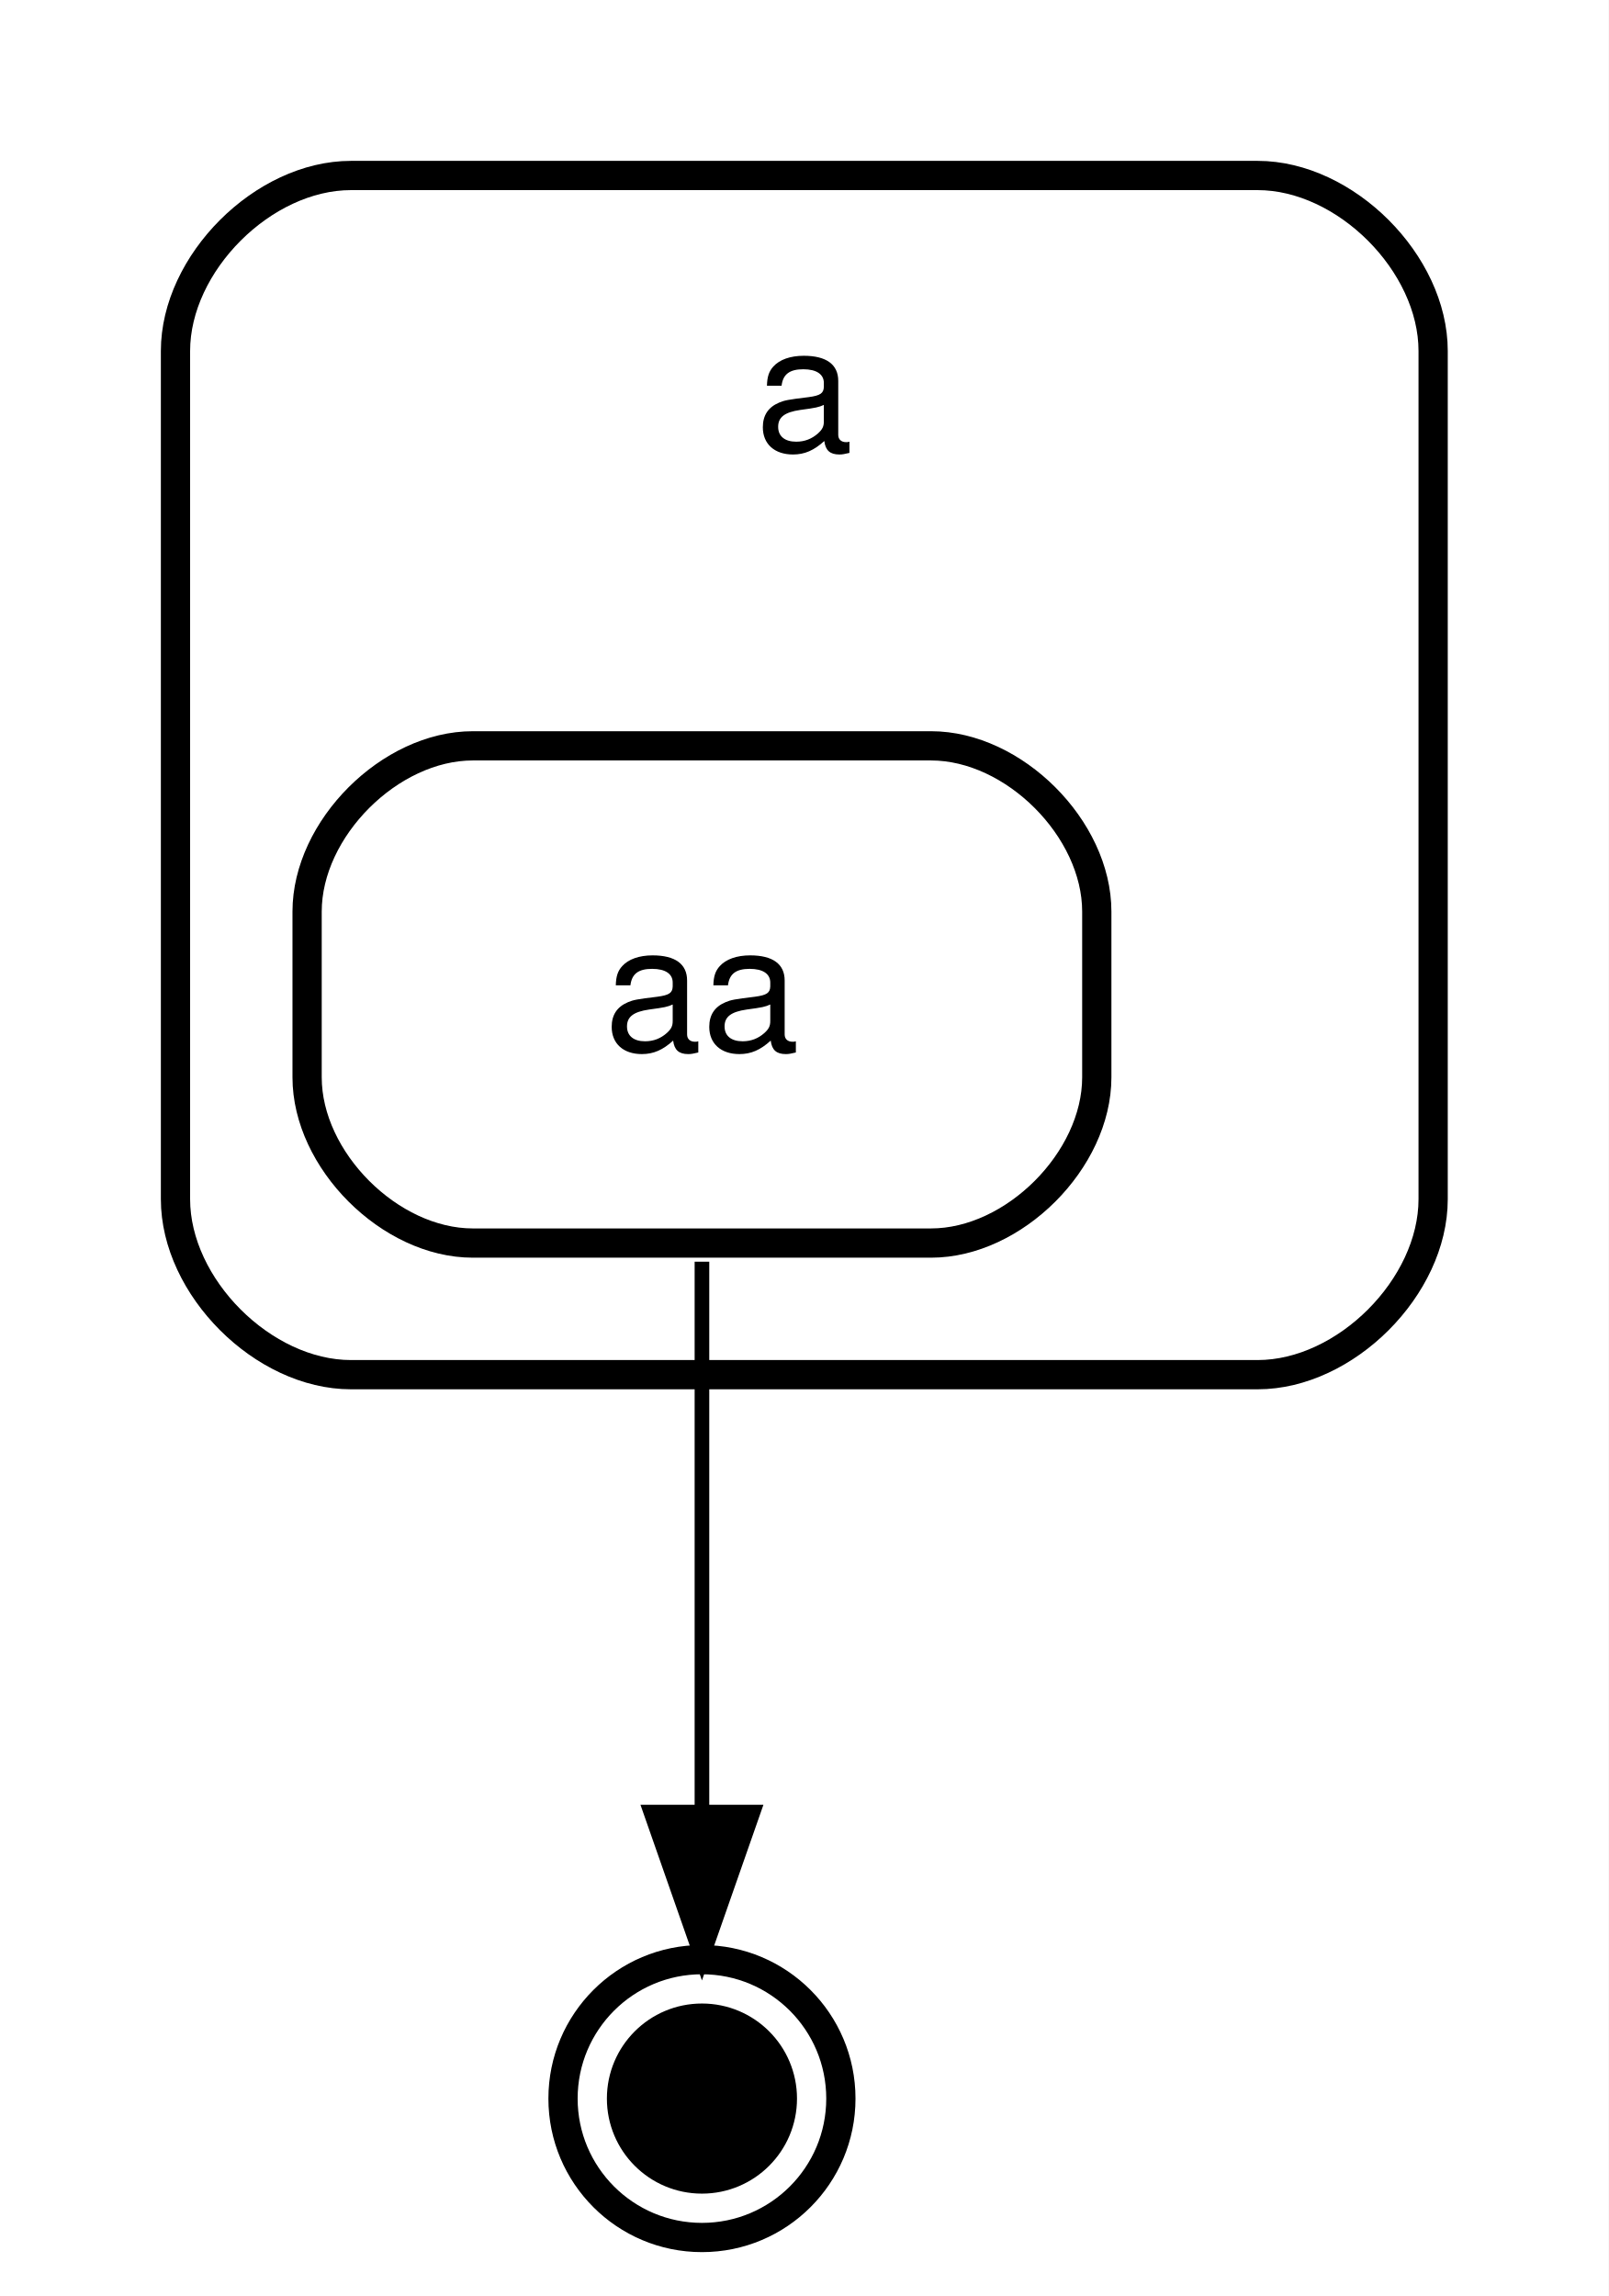
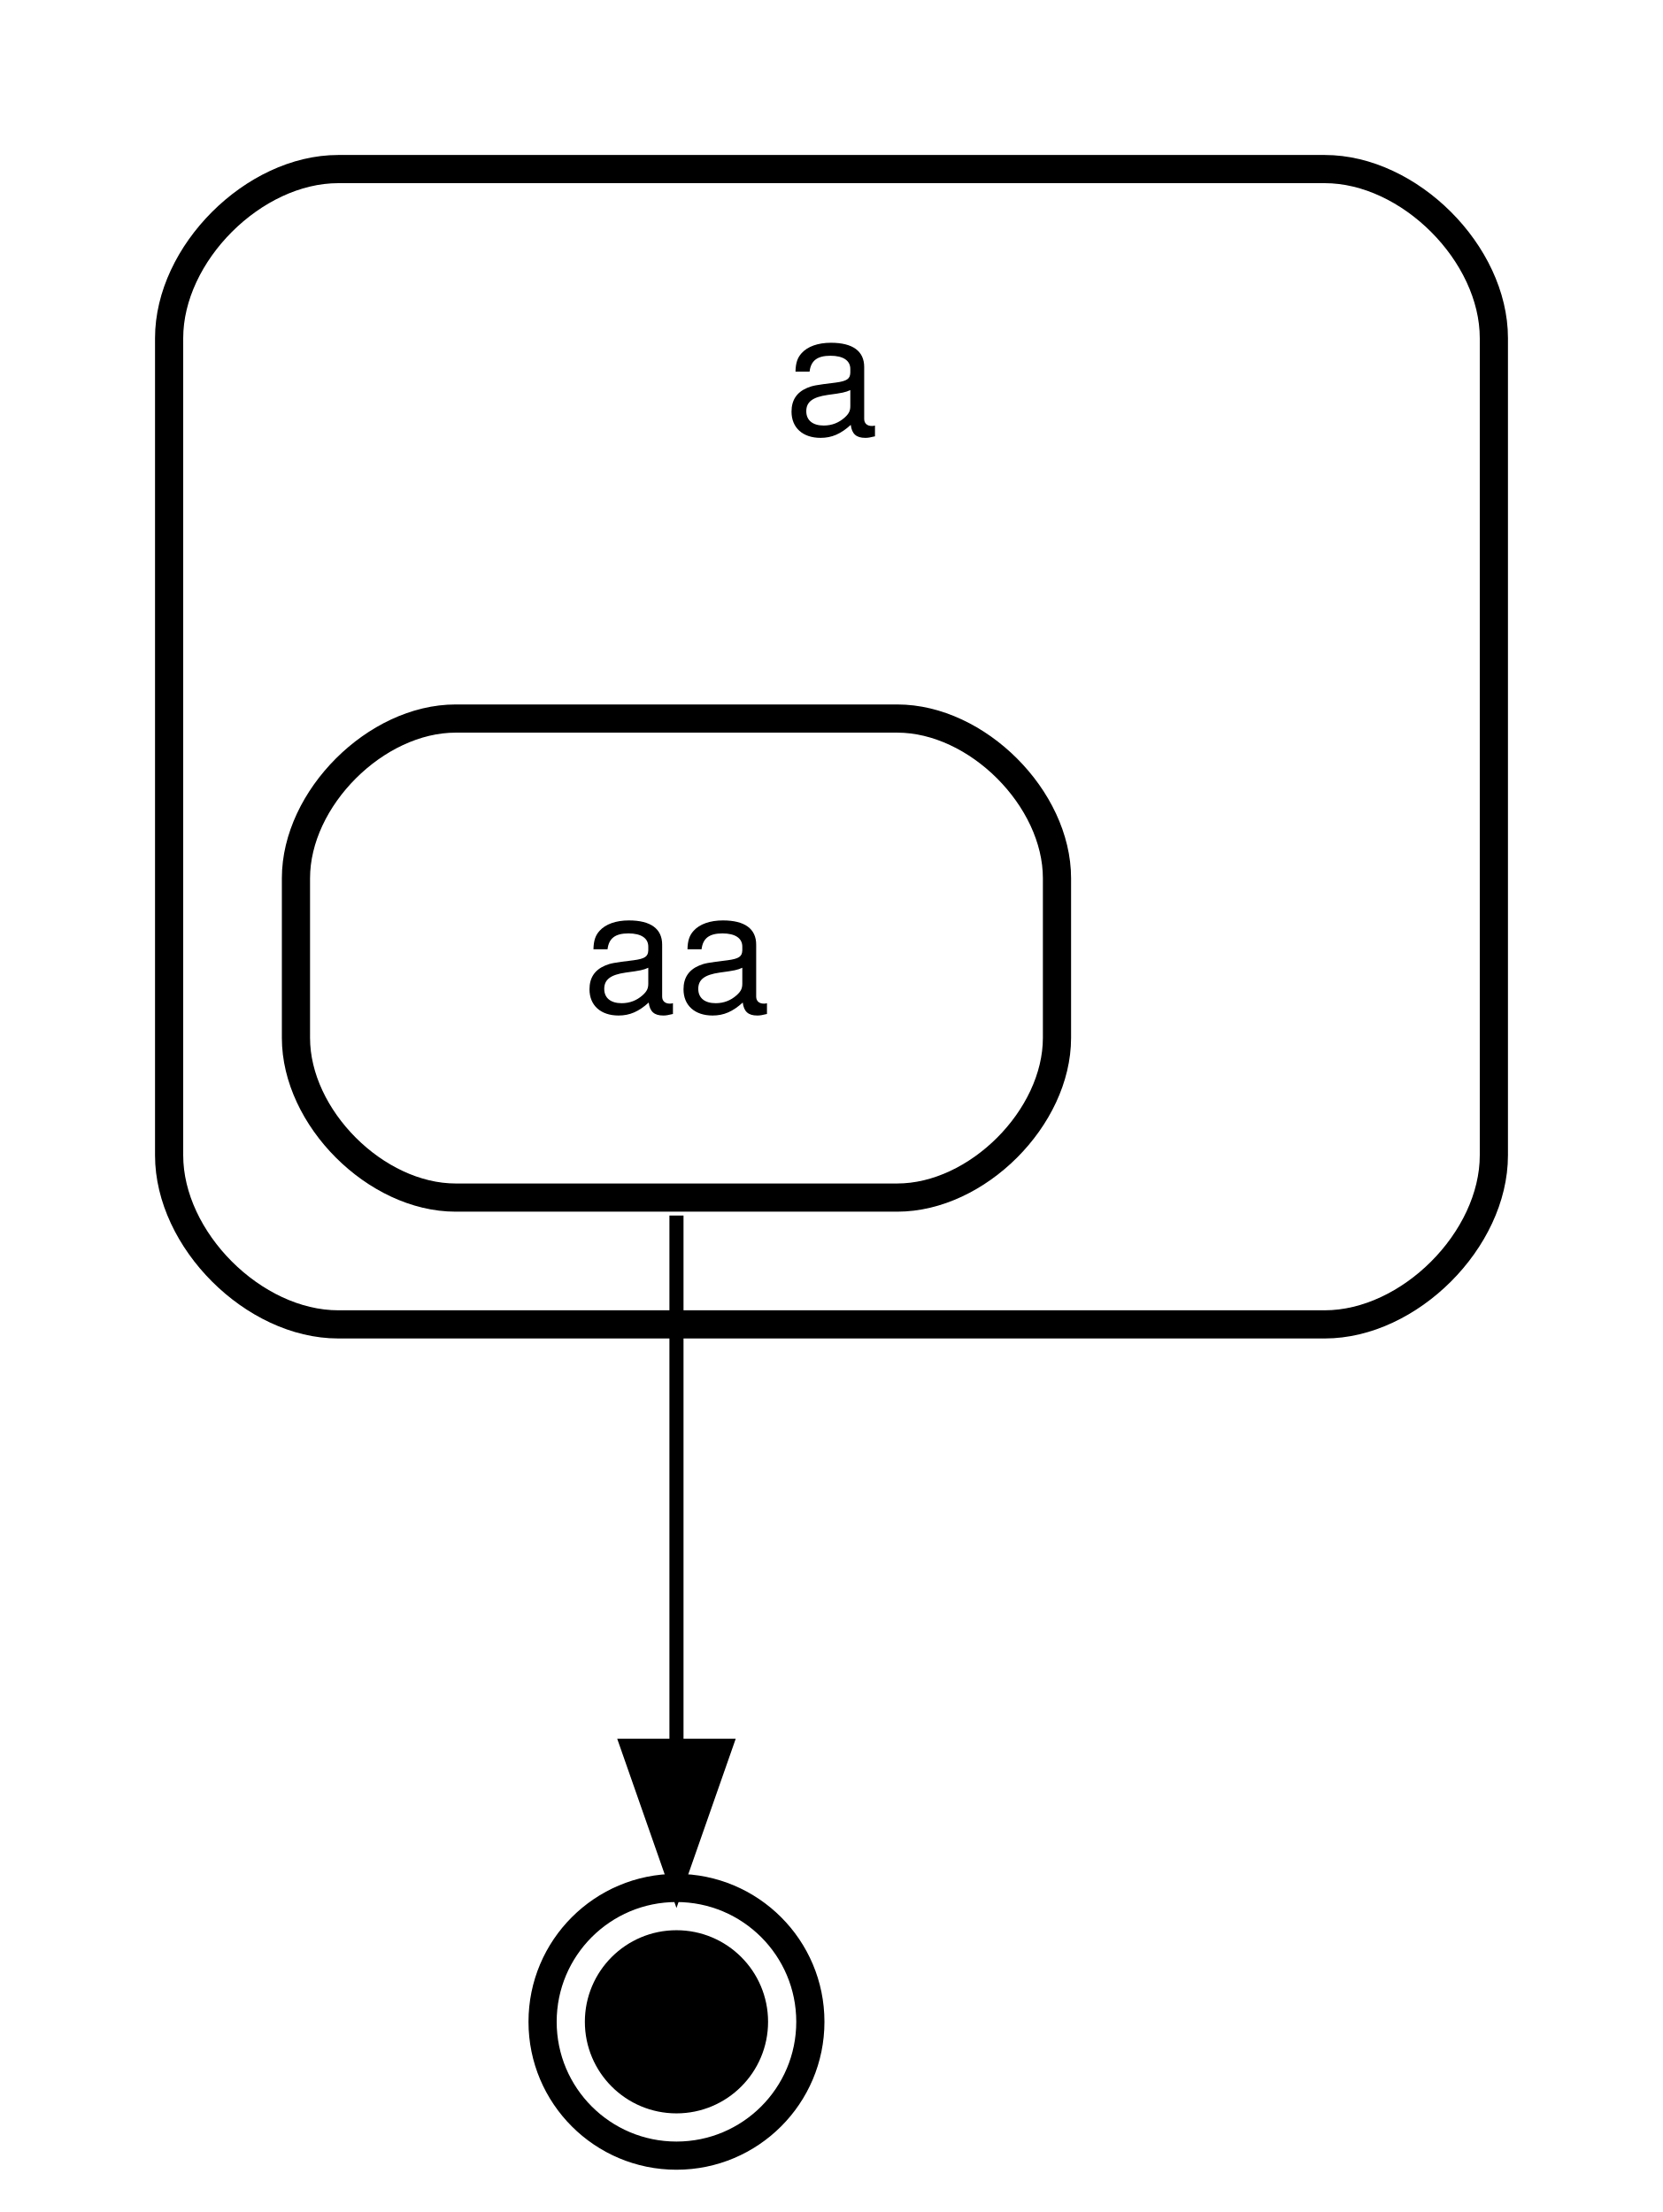
- <svg xmlns="http://www.w3.org/2000/svg" width="110pt" height="157pt" viewBox="0.00 0.00 110.00 157.00">
+ <svg xmlns="http://www.w3.org/2000/svg" width="118pt" height="157pt" viewBox="0.00 0.00 118.00 157.00">
  <g id="graph0" class="graph" transform="scale(1 1) rotate(0) translate(4 153)">
-     <polygon fill="#ffffff" stroke="transparent" points="-4,4 -4,-153 106,-153 106,4 -4,4" />
+     <polygon fill="#ffffff" stroke="transparent" points="-4,4 -4,-153 114,-153 114,4 -4,4" />
    <g id="clust1" class="cluster">
-       <path fill="none" stroke="#000000" stroke-width="2" d="M20,-59C20,-59 82,-59 82,-59 88,-59 94,-65 94,-71 94,-71 94,-129 94,-129 94,-135 88,-141 82,-141 82,-141 20,-141 20,-141 14,-141 8,-135 8,-129 8,-129 8,-71 8,-71 8,-65 14,-59 20,-59" />
-       <text text-anchor="start" x="47.665" y="-122.2" font-family="Helvetica,sans-Serif" font-size="12.00" fill="#000000">a</text>
+       <path fill="none" stroke="#000000" stroke-width="2" d="M20,-59C20,-59 90,-59 90,-59 96,-59 102,-65 102,-71 102,-71 102,-129 102,-129 102,-135 96,-141 90,-141 90,-141 20,-141 20,-141 14,-141 8,-135 8,-129 8,-129 8,-71 8,-71 8,-65 14,-59 20,-59" />
+       <text text-anchor="start" x="51.665" y="-122.2" font-family="Helvetica,sans-Serif" font-size="12.00" fill="#000000">a</text>
    </g>
    <g id="node1" class="node">
      <ellipse fill="#000000" stroke="#000000" stroke-width="2" cx="44" cy="-9.5" rx="5.5" ry="5.5" />
      <ellipse fill="none" stroke="#000000" stroke-width="2" cx="44" cy="-9.5" rx="9.5" ry="9.5" />
    </g>
    <g id="node3" class="node">
      <polygon fill="#ffffff" stroke="transparent" stroke-width="2" points="72,-103 16,-103 16,-67 72,-67 72,-103" />
      <text text-anchor="start" x="37.329" y="-81.2" font-family="Helvetica,sans-Serif" font-size="12.00" fill="#000000">aa</text>
      <path fill="none" stroke="#000000" stroke-width="2" d="M28.333,-68C28.333,-68 59.667,-68 59.667,-68 65.333,-68 71,-73.667 71,-79.333 71,-79.333 71,-90.667 71,-90.667 71,-96.333 65.333,-102 59.667,-102 59.667,-102 28.333,-102 28.333,-102 22.667,-102 17,-96.333 17,-90.667 17,-90.667 17,-79.333 17,-79.333 17,-73.667 22.667,-68 28.333,-68" />
    </g>
    <g id="edge1" class="edge">
      <path fill="none" stroke="#000000" d="M44,-66.724C44,-55.347 44,-40.721 44,-29.103" />
      <polygon fill="#000000" stroke="#000000" points="47.5,-29.091 44,-19.091 40.5,-29.091 47.5,-29.091" />
      <text text-anchor="middle" x="45.389" y="-40" font-family="Helvetica,sans-Serif" font-size="10.00" fill="#000000"> </text>
    </g>
  </g>
</svg>
